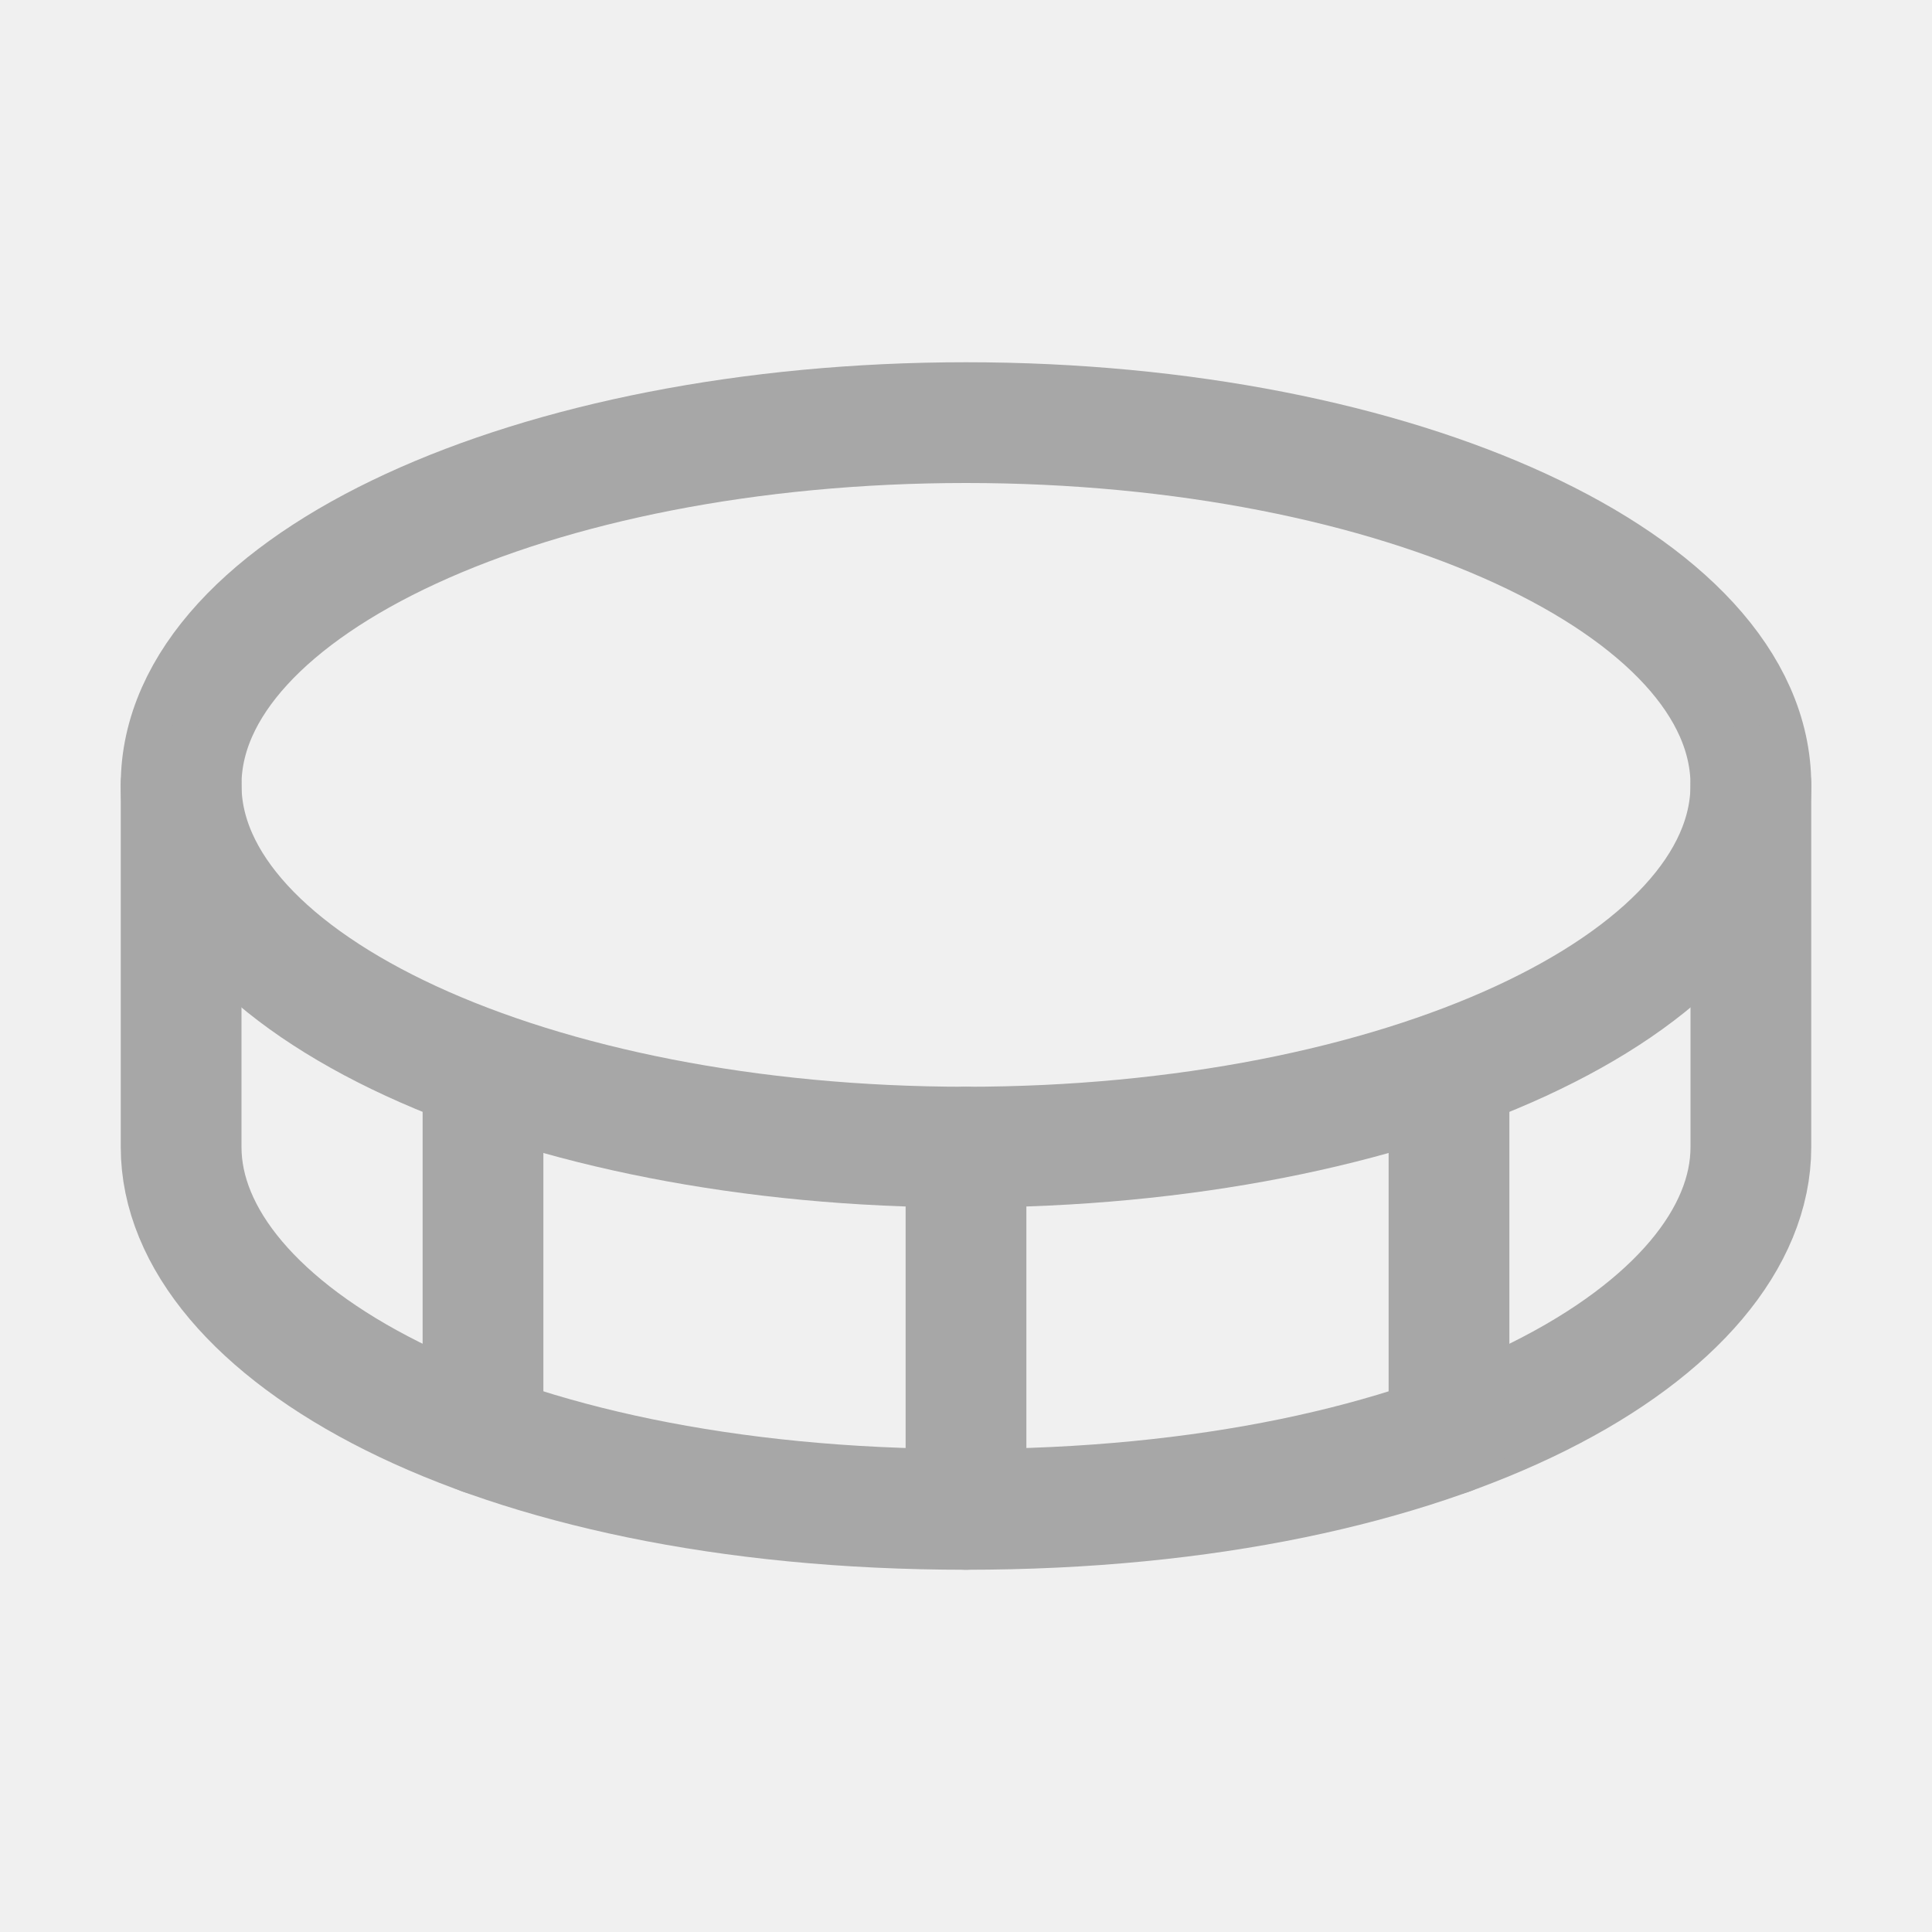
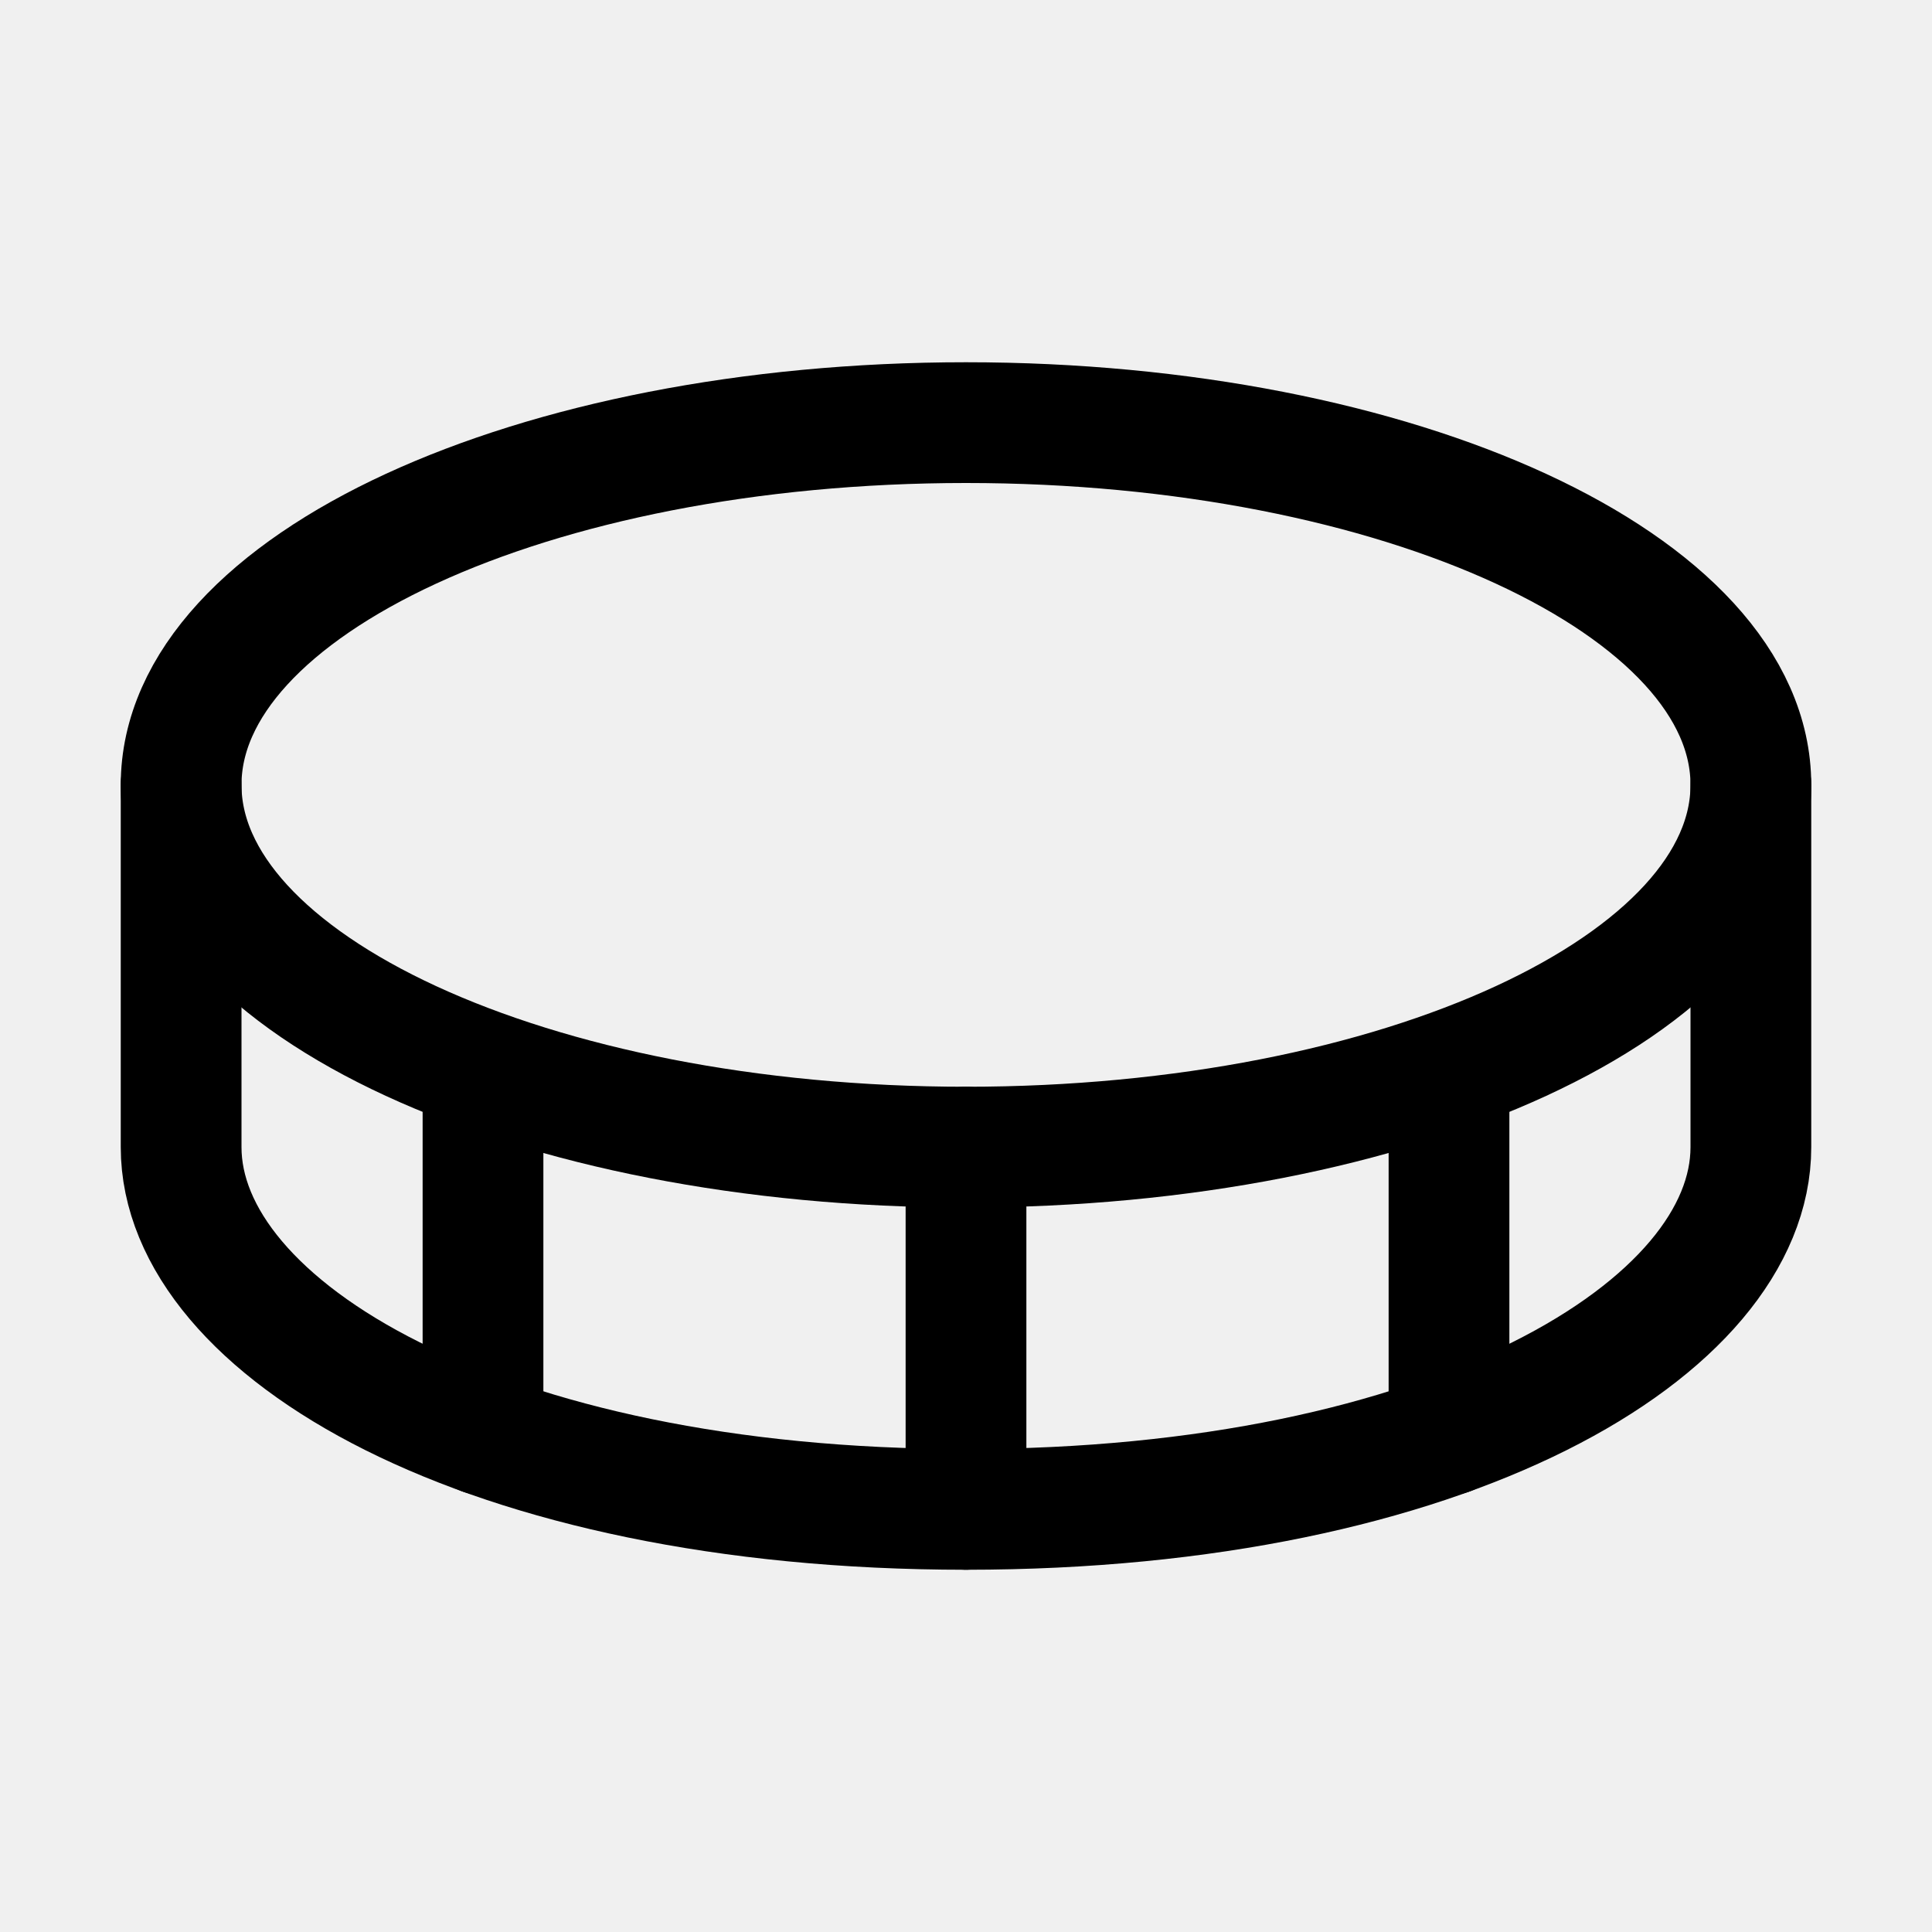
<svg xmlns="http://www.w3.org/2000/svg" width="24" height="24" viewBox="0 0 24 24" fill="none">
  <g clip-path="url(#clip0_897_1676)">
-     <path d="M12 14.25C17.385 14.25 21.75 12.235 21.75 9.75C21.75 7.265 17.385 5.25 12 5.25C6.615 5.25 2.25 7.265 2.25 9.75C2.25 12.235 6.615 14.25 12 14.25Z" stroke="#A7A7A7" stroke-width="1.5" stroke-linecap="round" stroke-linejoin="round" />
-     <path d="M12 14.25V18.75" stroke="#A7A7A7" stroke-width="1.5" stroke-linecap="round" stroke-linejoin="round" />
-     <path d="M2.25 9.75V14.25C2.25 16.5 6 18.75 12 18.75C18 18.75 21.75 16.5 21.75 14.25V9.75" stroke="#A7A7A7" stroke-width="1.5" stroke-linecap="round" stroke-linejoin="round" />
-     <path d="M18 13.323V17.823" stroke="#A7A7A7" stroke-width="1.5" stroke-linecap="round" stroke-linejoin="round" />
-     <path d="M6 13.323V17.823" stroke="#A7A7A7" stroke-width="1.5" stroke-linecap="round" stroke-linejoin="round" />
+     <path d="M12 14.25C17.385 14.25 21.75 12.235 21.75 9.75C21.75 7.265 17.385 5.25 12 5.25C6.615 5.25 2.25 7.265 2.25 9.75C2.25 12.235 6.615 14.25 12 14.25Z" stroke="currentColor" stroke-width="1.5" stroke-linecap="round" stroke-linejoin="round" />
+     <path d="M12 14.25V18.75" stroke="currentColor" stroke-width="1.5" stroke-linecap="round" stroke-linejoin="round" />
+     <path d="M2.25 9.75V14.25C2.25 16.5 6 18.75 12 18.75C18 18.75 21.75 16.5 21.75 14.25V9.75" stroke="currentColor" stroke-width="1.5" stroke-linecap="round" stroke-linejoin="round" />
+     <path d="M18 13.323V17.823" stroke="currentColor" stroke-width="1.5" stroke-linecap="round" stroke-linejoin="round" />
+     <path d="M6 13.323V17.823" stroke="currentColor" stroke-width="1.5" stroke-linecap="round" stroke-linejoin="round" />
  </g>
  <defs>
    <clipPath id="clip0_897_1676">
      <rect width="24" height="24" fill="white" />
    </clipPath>
  </defs>
</svg>
